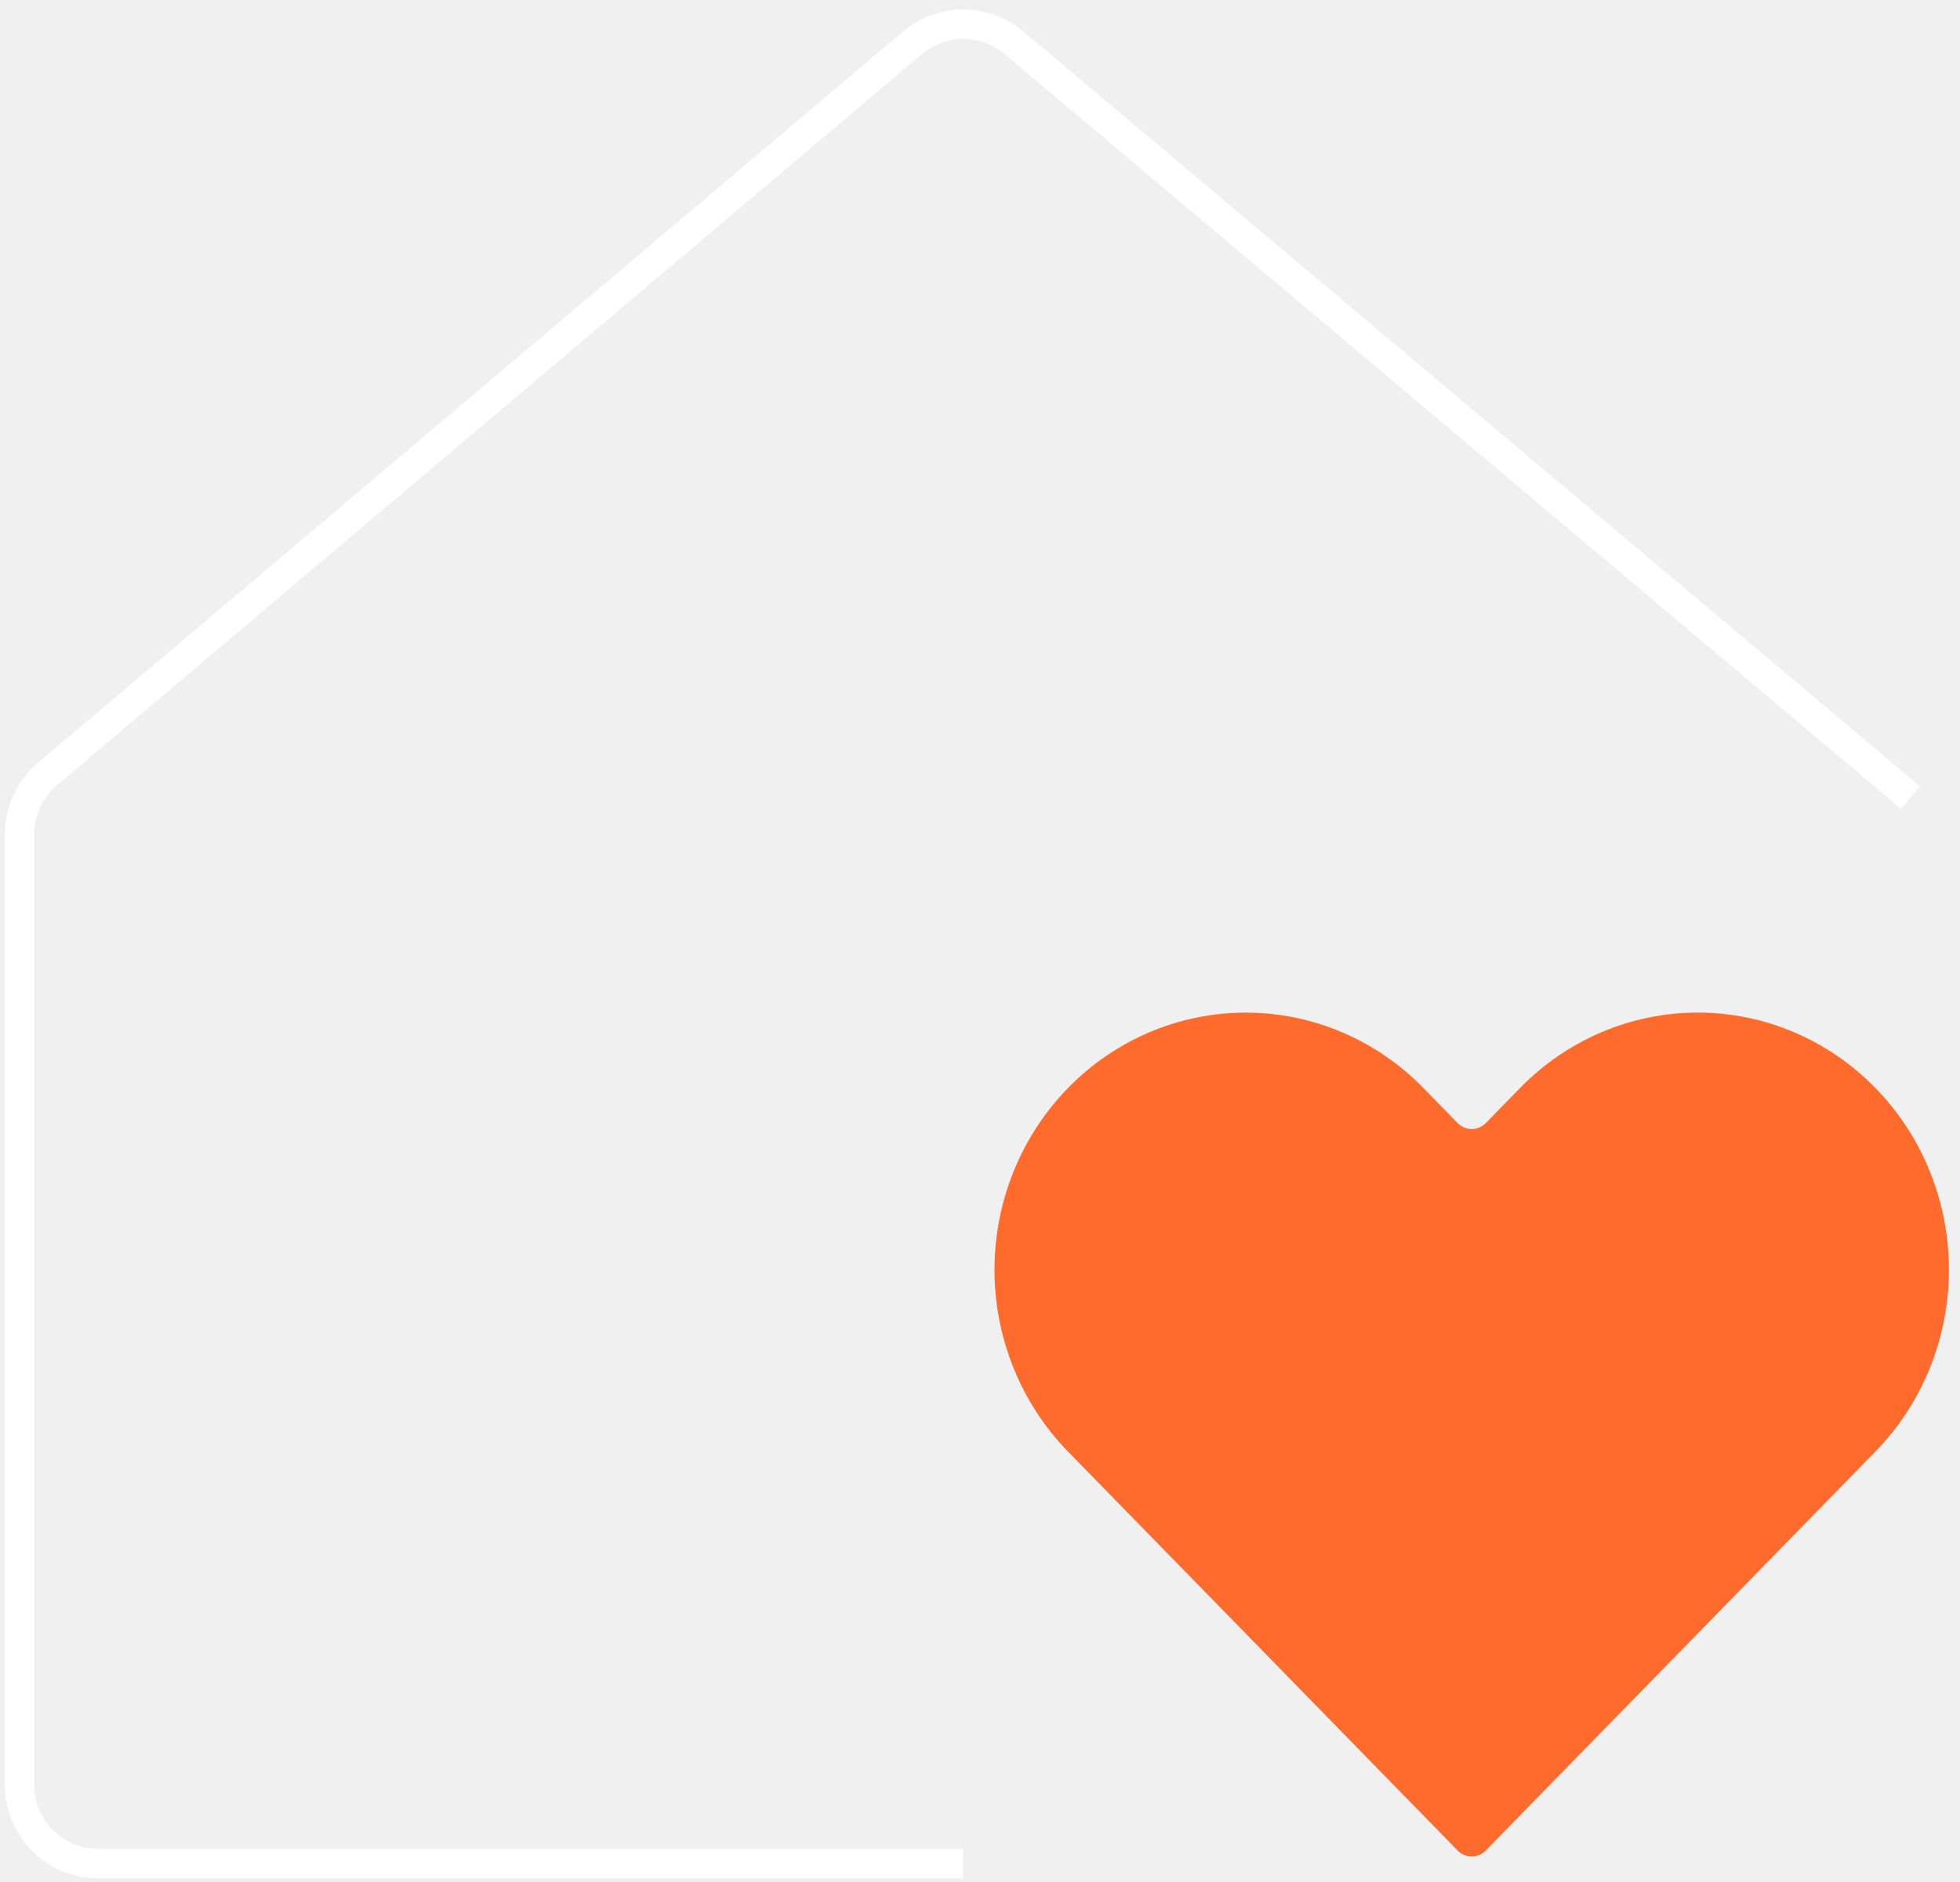
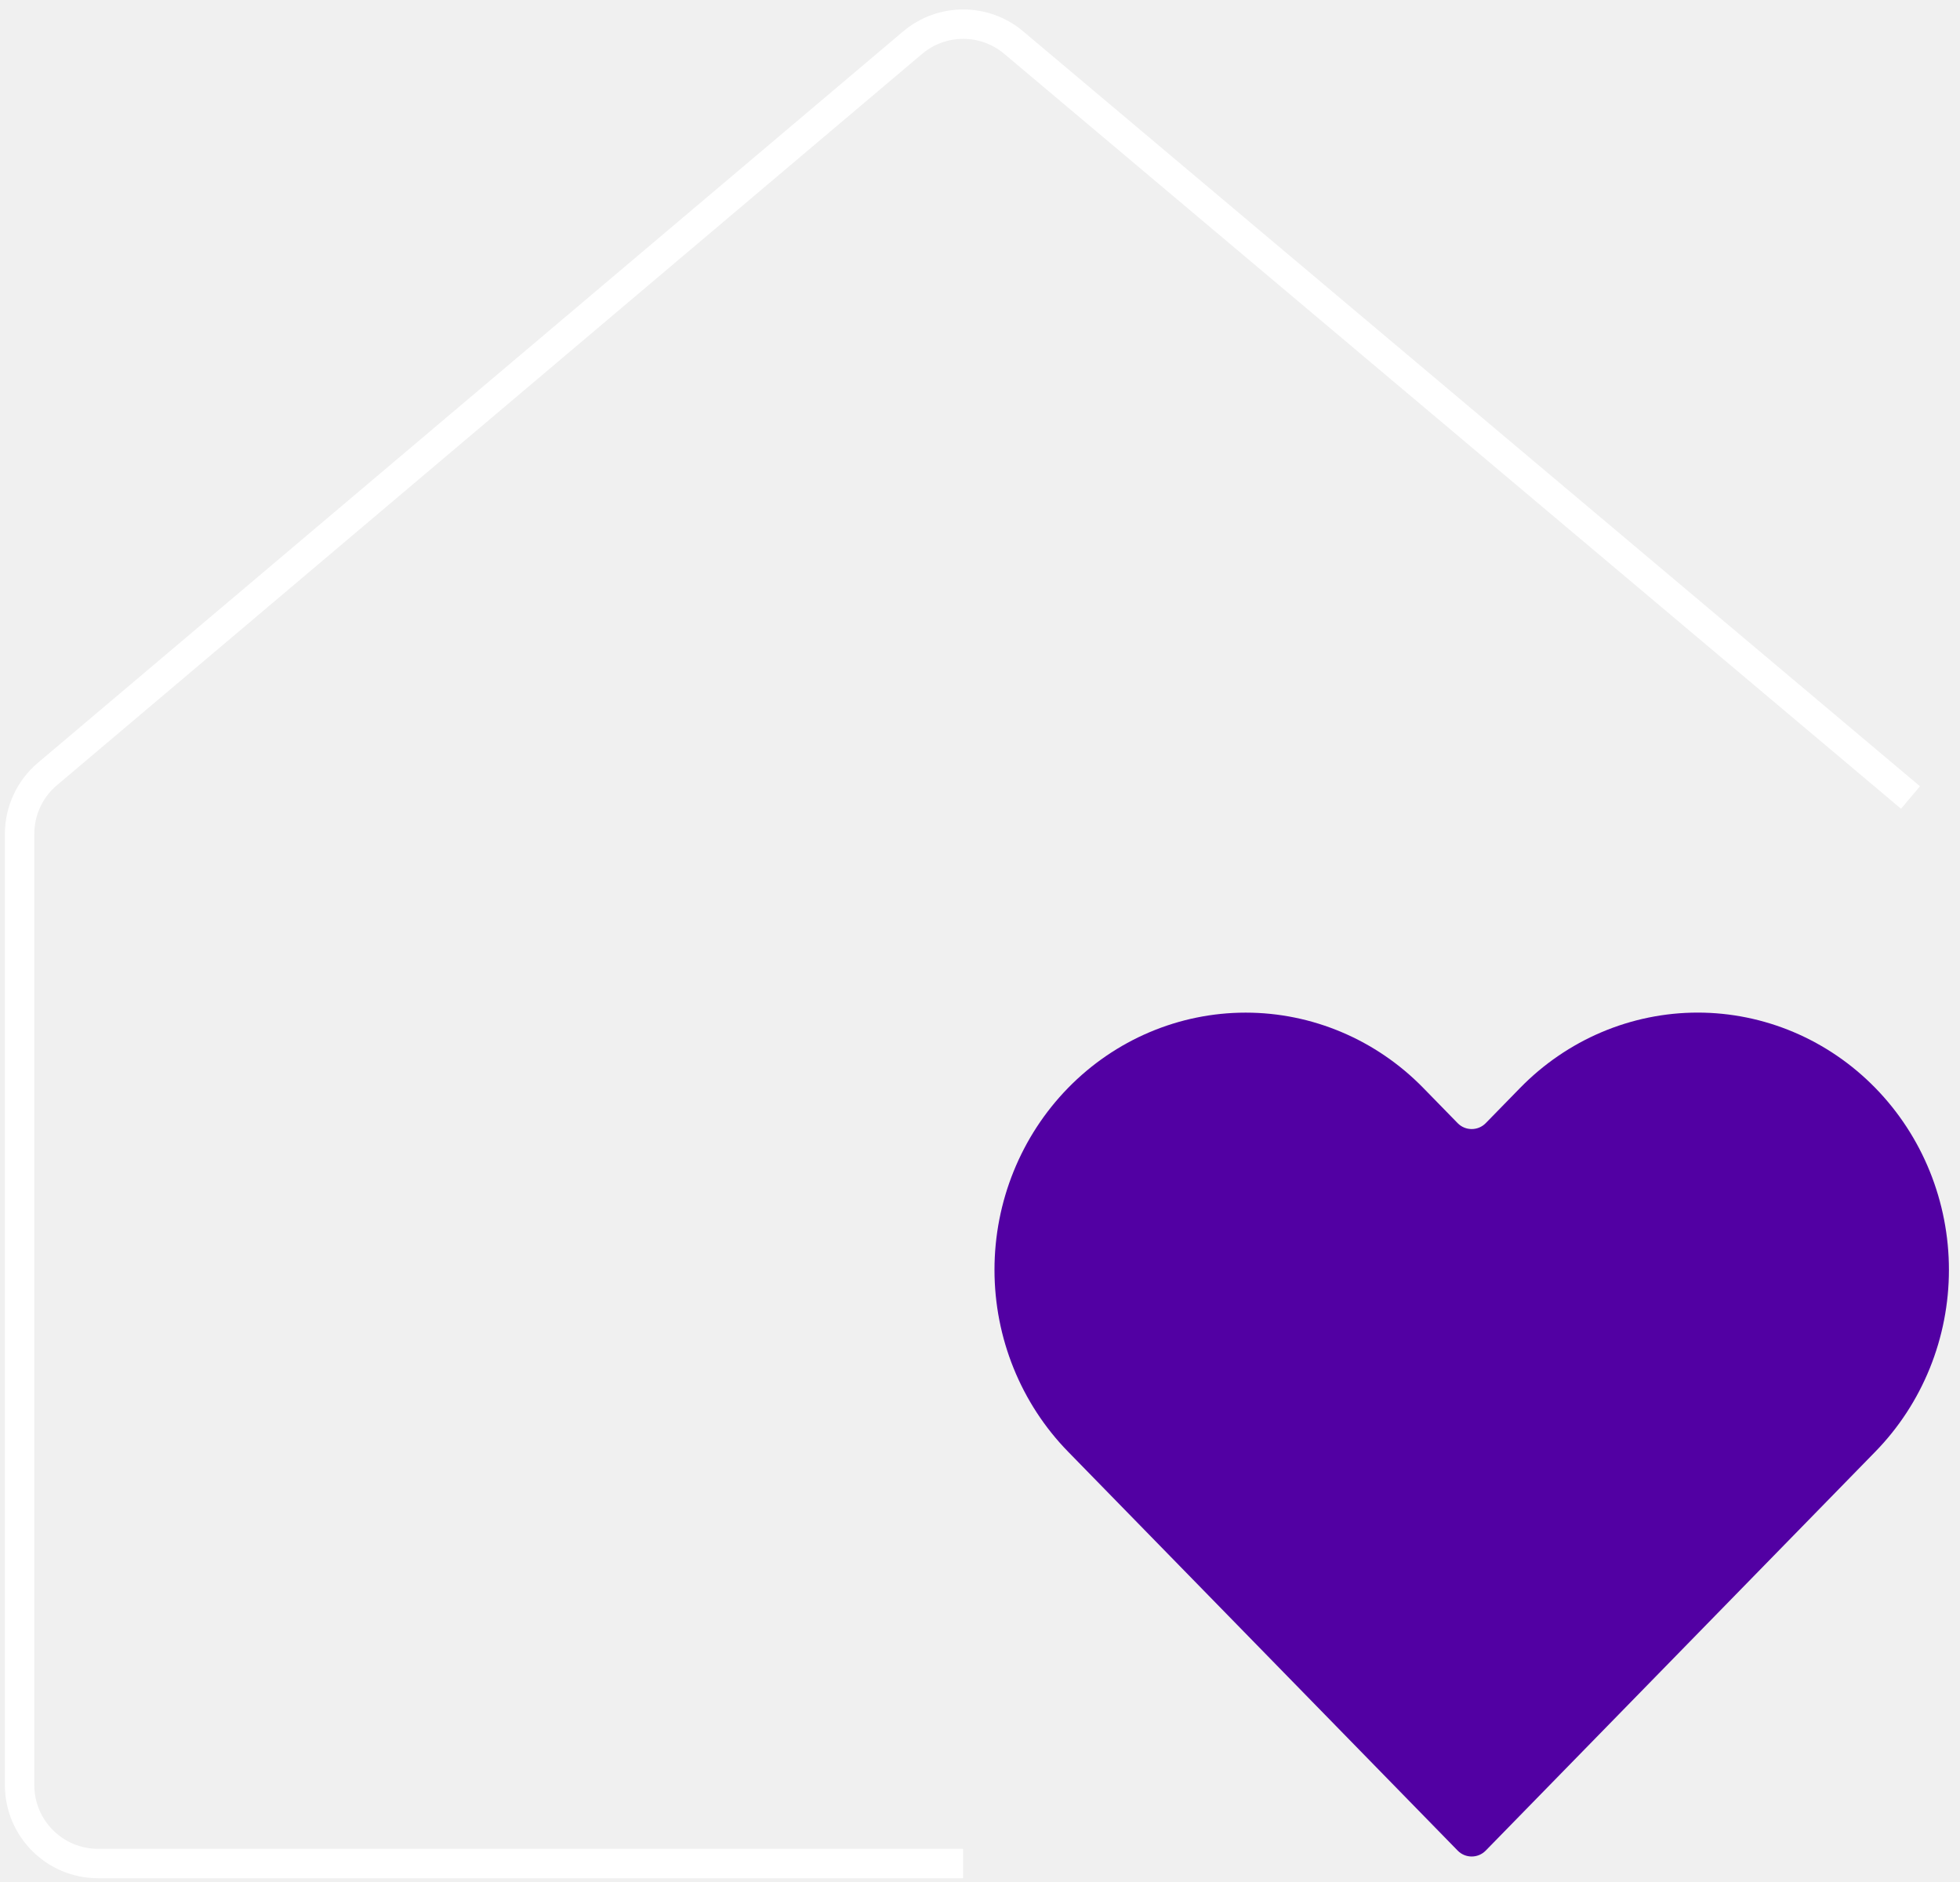
<svg xmlns="http://www.w3.org/2000/svg" width="100" height="96" viewBox="0 0 100 96" fill="none">
-   <path d="M95.68 55.496C94.49 54.278 93.077 53.311 91.522 52.651C89.968 51.992 88.301 51.652 86.618 51.652C84.935 51.652 83.268 51.992 81.713 52.651C80.158 53.311 78.746 54.278 77.556 55.496L75.802 57.292C75.409 57.693 74.763 57.693 74.371 57.292L72.617 55.496C70.214 53.036 66.954 51.654 63.555 51.654C60.156 51.654 56.896 53.036 54.493 55.496C52.09 57.956 50.739 61.293 50.739 64.773C50.739 68.252 52.09 71.589 54.493 74.049L56.962 76.577L74.371 94.398C74.763 94.8 75.409 94.8 75.802 94.398L93.211 76.577L95.68 74.049C96.87 72.831 97.815 71.385 98.459 69.793C99.103 68.202 99.435 66.496 99.435 64.773C99.435 63.05 99.103 61.344 98.459 59.752C97.815 58.16 96.87 56.714 95.68 55.496Z" fill="#FF6B2C" />
+   <path d="M95.68 55.496C94.49 54.278 93.077 53.311 91.522 52.651C89.968 51.992 88.301 51.652 86.618 51.652C84.935 51.652 83.268 51.992 81.713 52.651C80.158 53.311 78.746 54.278 77.556 55.496L75.802 57.292C75.409 57.693 74.763 57.693 74.371 57.292L72.617 55.496C70.214 53.036 66.954 51.654 63.555 51.654C60.156 51.654 56.896 53.036 54.493 55.496C52.09 57.956 50.739 61.293 50.739 64.773C50.739 68.252 52.09 71.589 54.493 74.049L56.962 76.577L74.371 94.398C74.763 94.8 75.409 94.8 75.802 94.398L93.211 76.577L95.68 74.049C96.87 72.831 97.815 71.385 98.459 69.793C99.103 68.202 99.435 66.496 99.435 64.773C99.435 63.05 99.103 61.344 98.459 59.752C97.815 58.16 96.87 56.714 95.68 55.496Z" fill="#5200a3" />
  <path d="M97.475 40.681L51.719 2.172C50.228 0.917 48.05 0.92 46.561 2.177L2.418 39.483C1.519 40.243 1 41.36 1 42.538V91.057C1 93.266 2.791 95.057 5 95.057H49.138" stroke="white" stroke-width="1.5" />
</svg>
